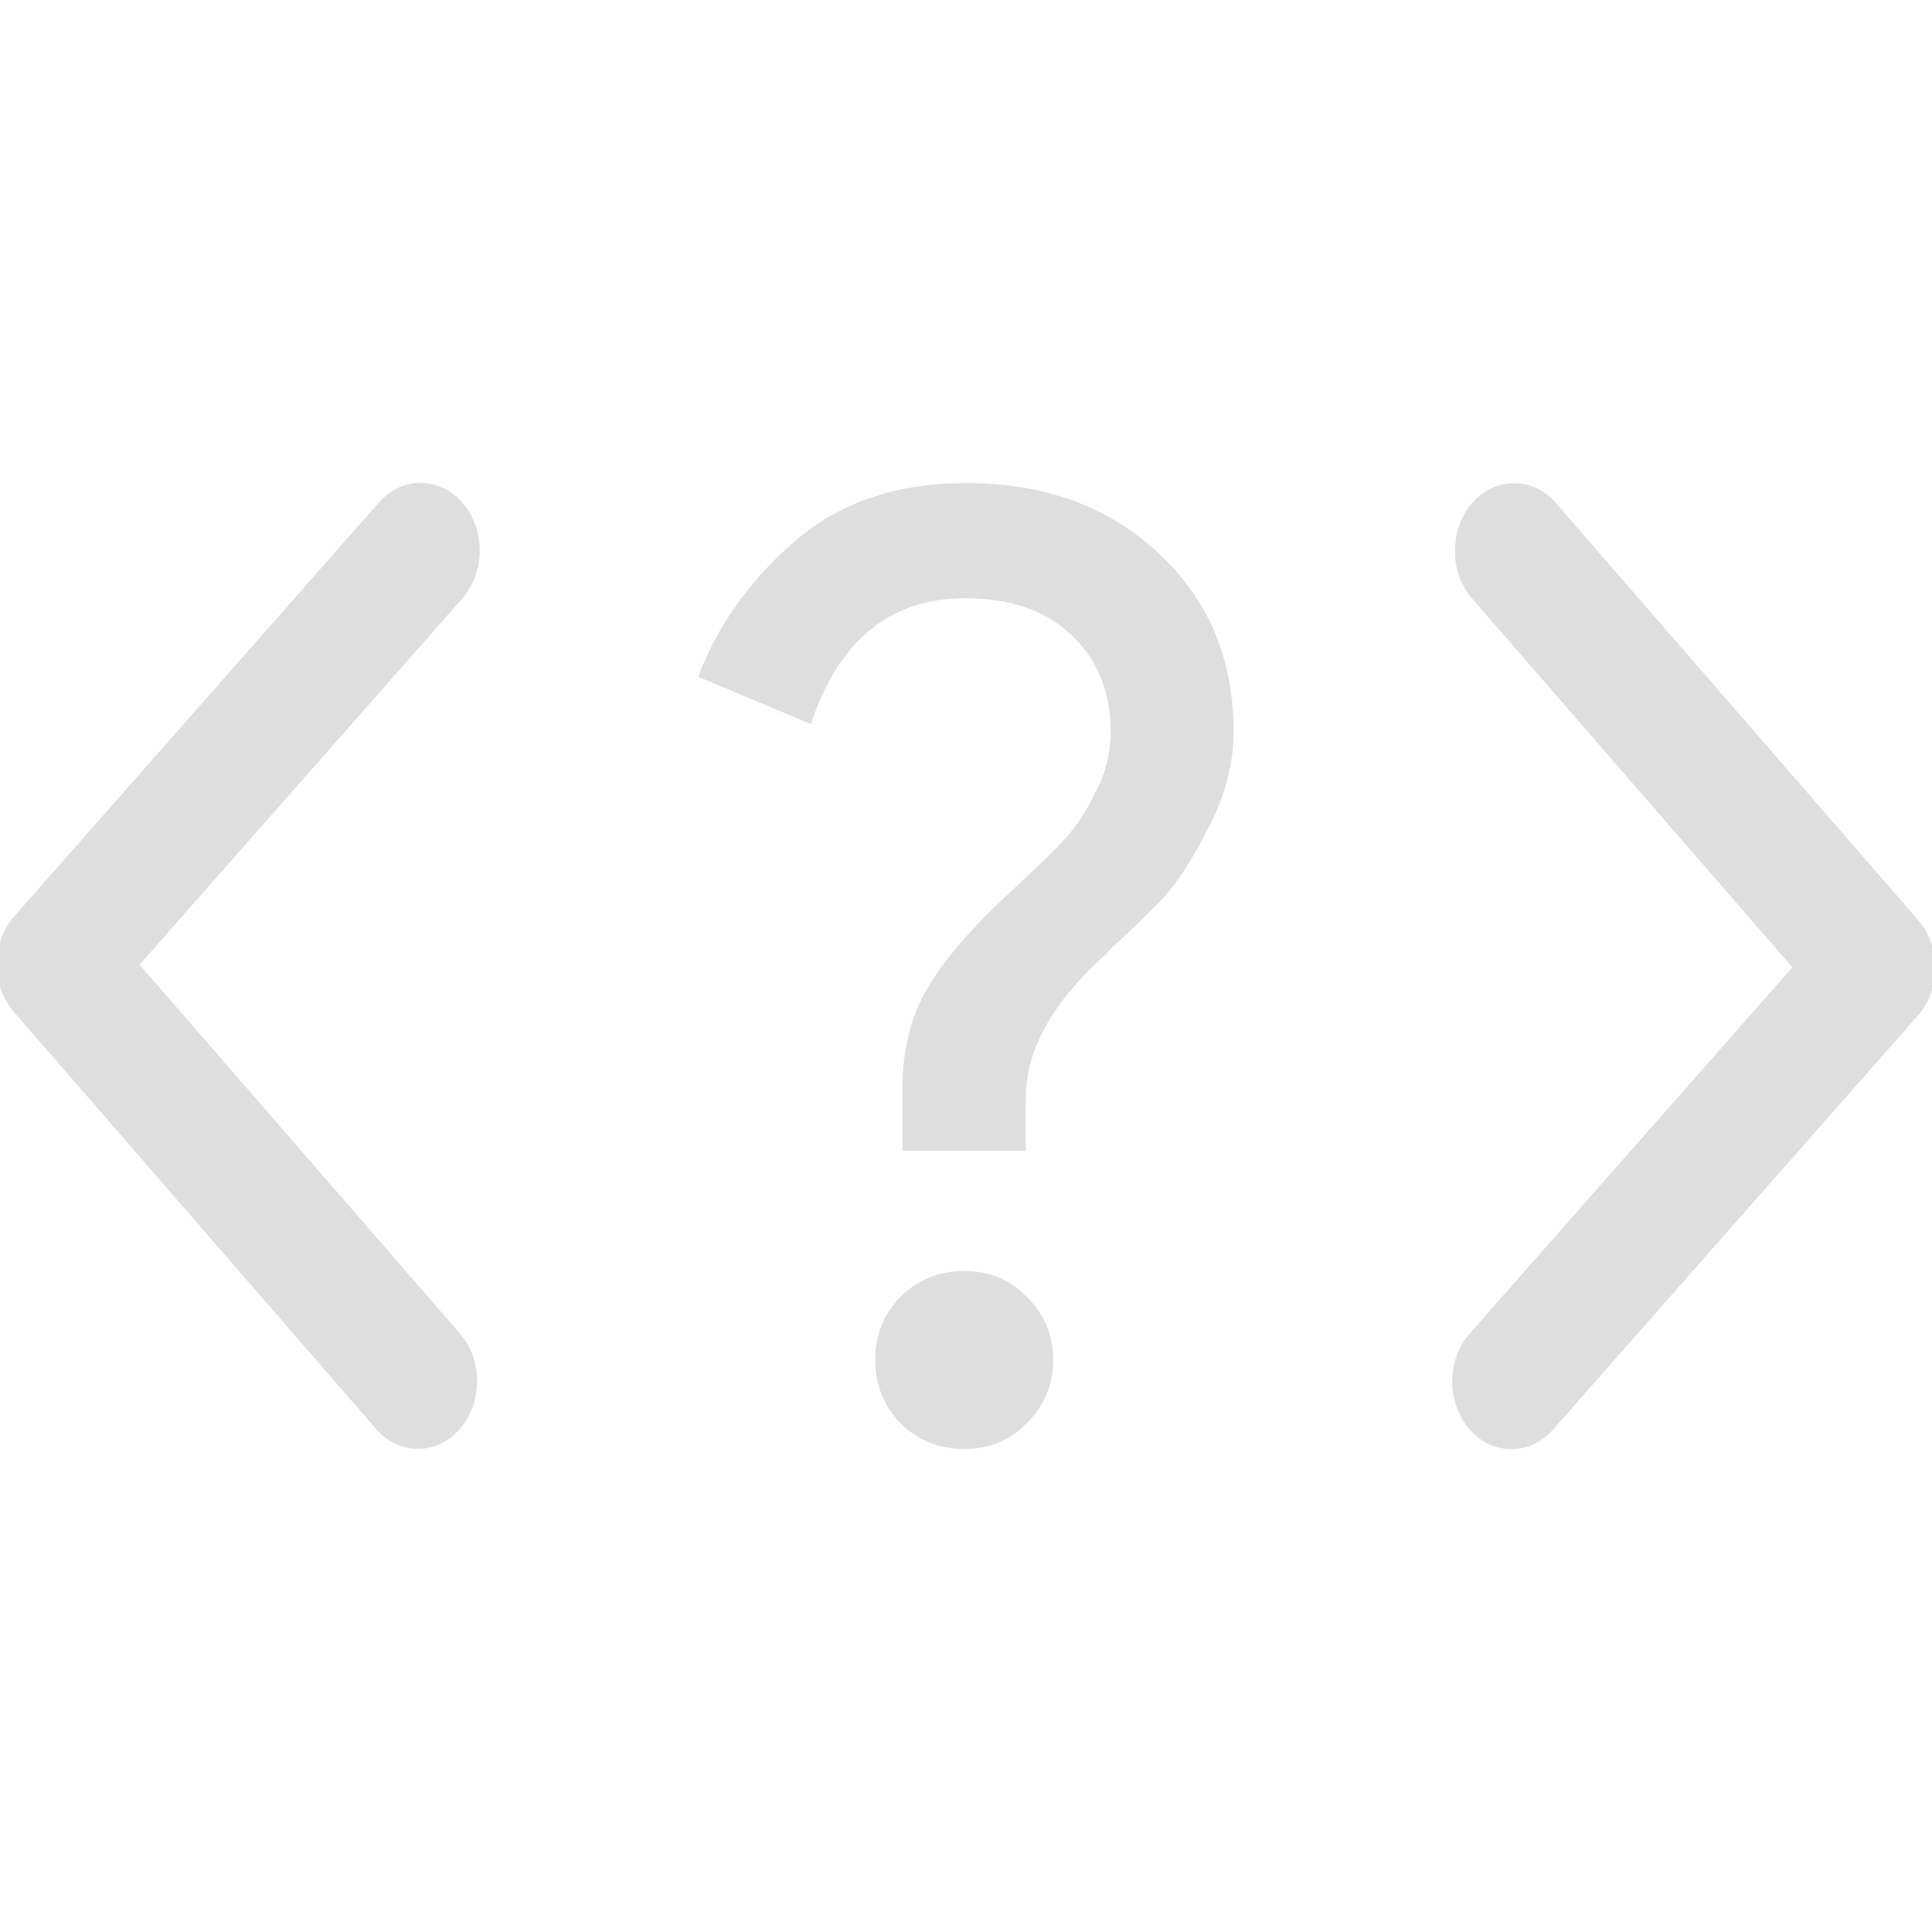
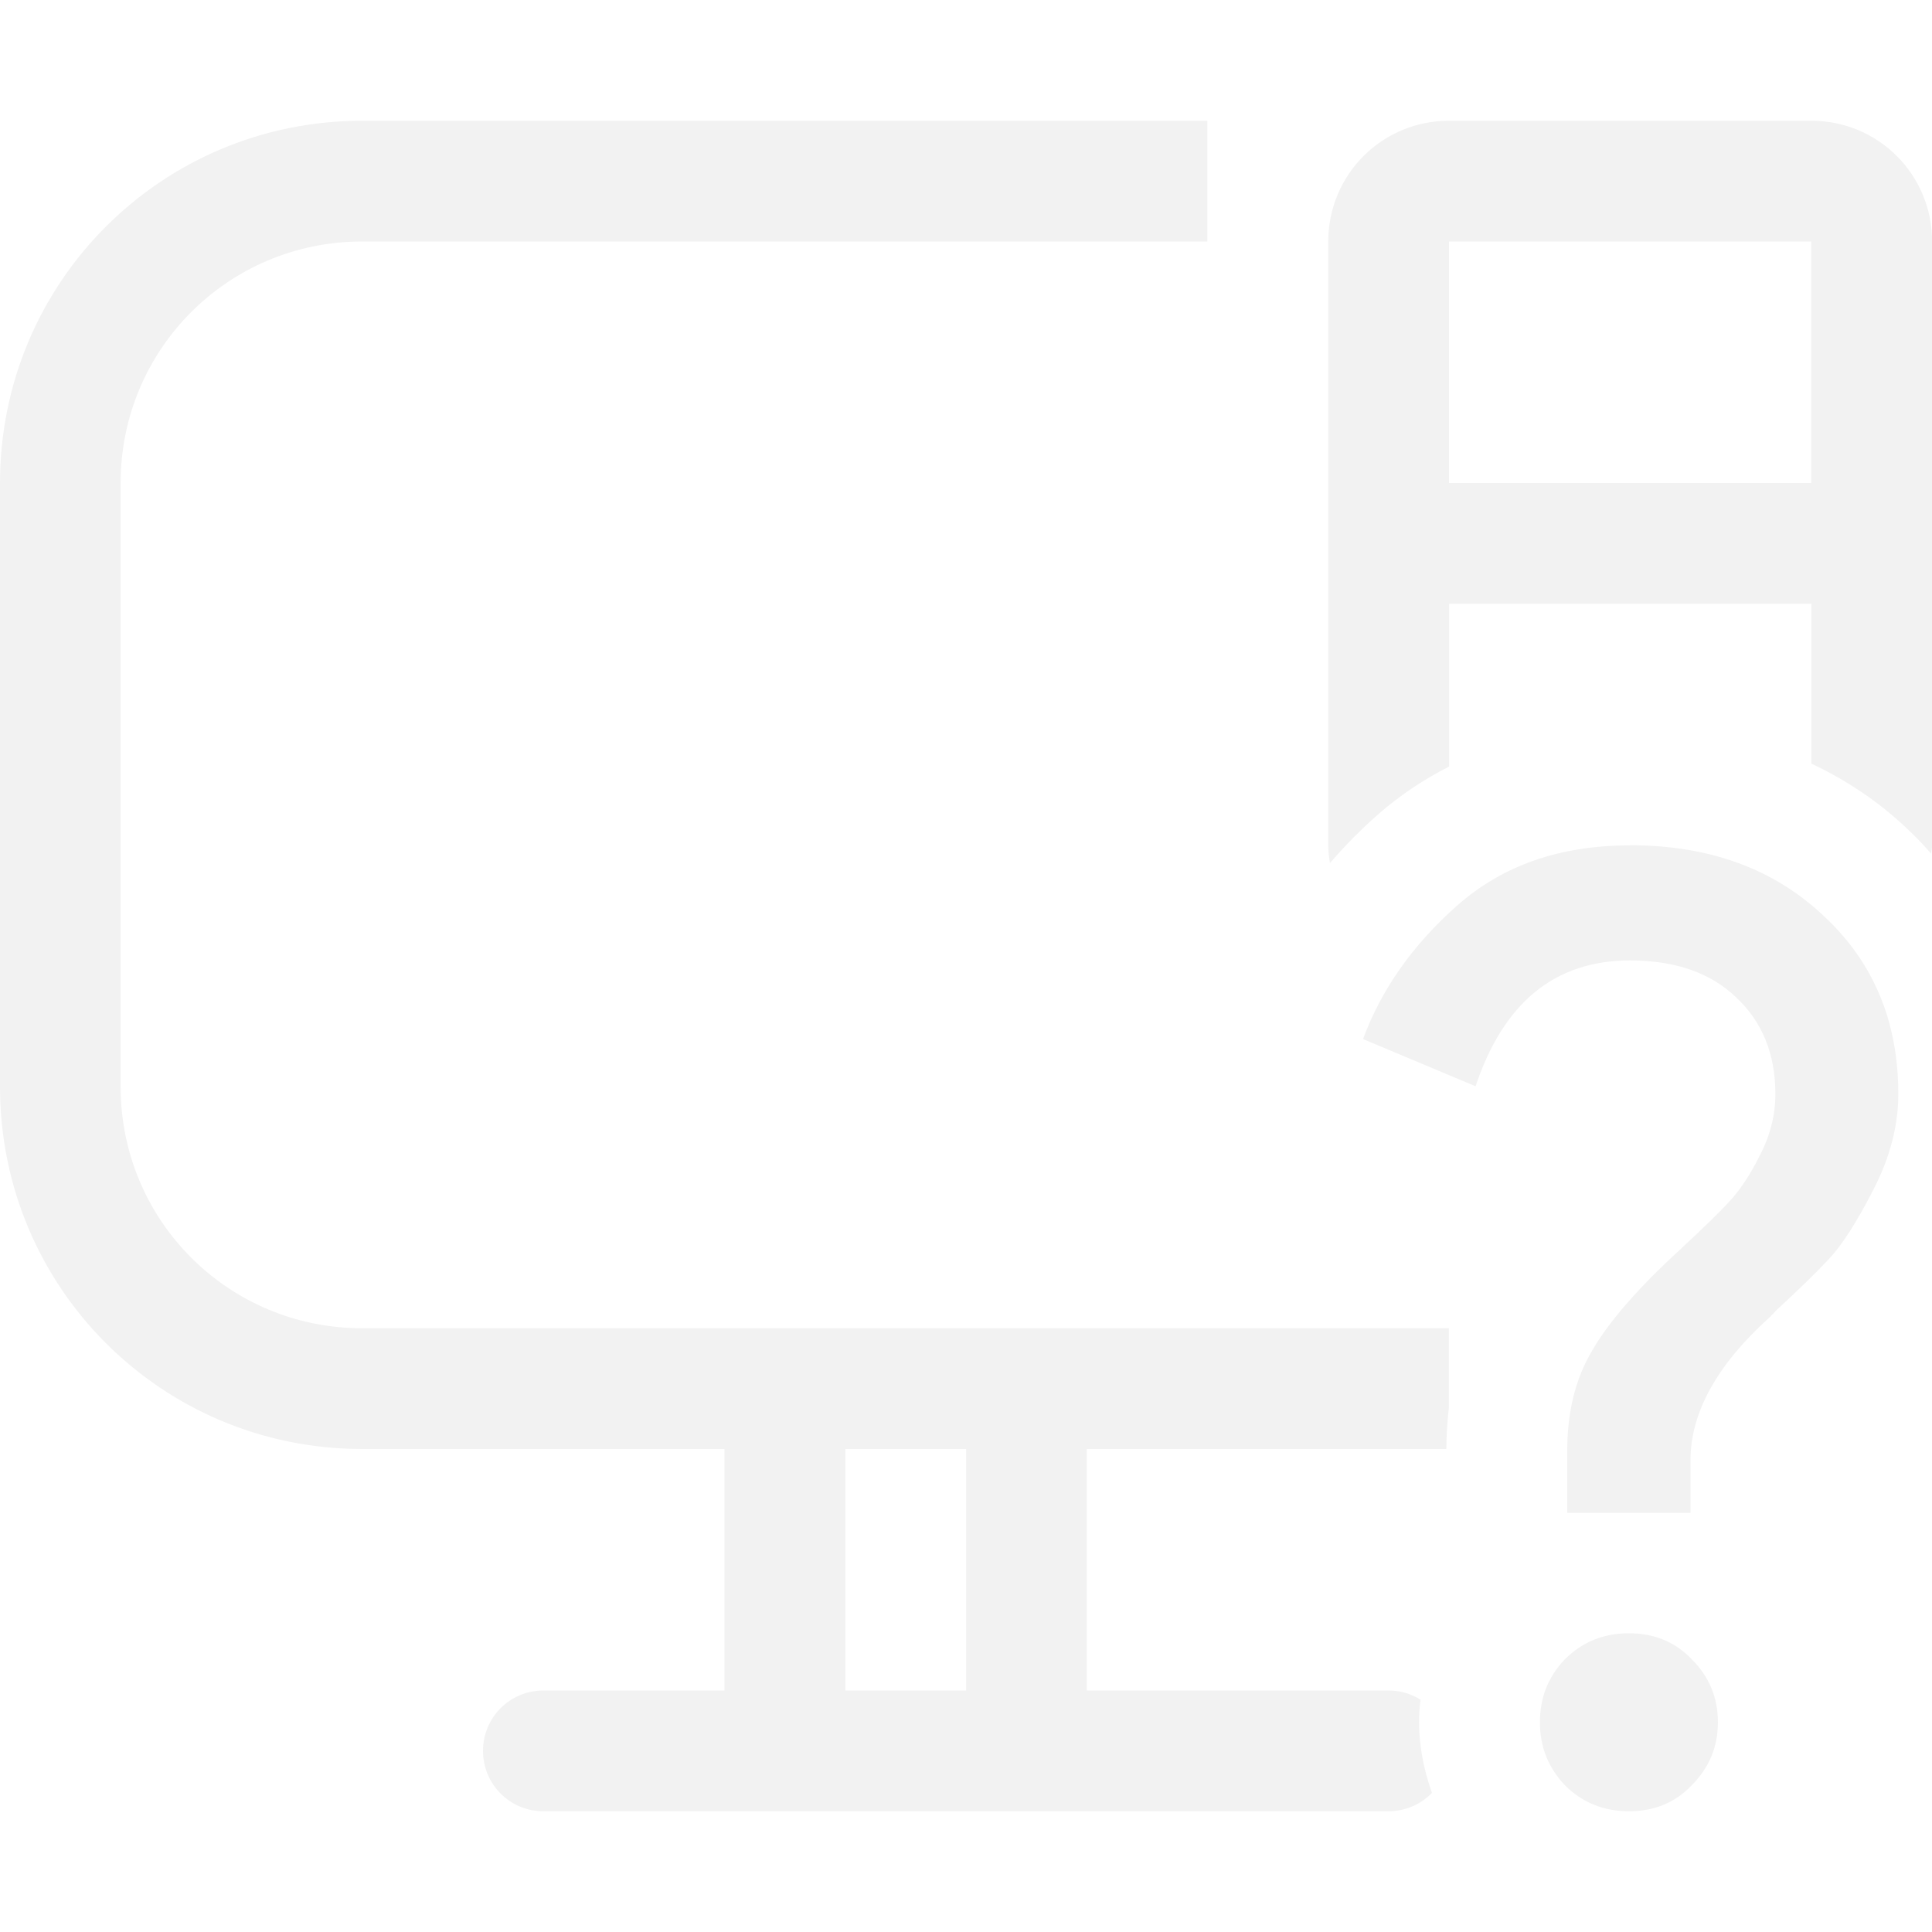
<svg xmlns="http://www.w3.org/2000/svg" width="16" height="16" version="1.1">
-   <g transform="translate(0 2)" fill="#dedede" stroke-width="1.5">
+   <g transform="translate(0 2)" fill="#f2f2f2" stroke-width="1.5">
    <g transform="matrix(.43738 0 0 .5 -145.4 -266.68)">
-       <g transform="matrix(0,-1.0825,-1.0825,0,1464.7,557.15)" fill="#dedede" stroke-width="1.5">
-         <g transform="matrix(.00011827 .032712 -.032712 .00011827 18.269 1034.4)" fill="#dedede" stroke-width="1.5">
-           <path d="m345.44 248.29-194.29 194.28c-12.359 12.365-32.397 12.365-44.75 0-12.354-12.354-12.354-32.391 0-44.744l171.91-171.91-171.91-171.9c-12.354-12.359-12.354-32.394 0-44.748 12.354-12.359 32.391-12.359 44.75 0l194.29 194.28c6.177 6.18 9.262 14.271 9.262 22.366 0 8.099-3.091 16.196-9.267 22.373z" fill="#dedede" stroke-width="1.5" />
-         </g>
-       </g>
+       <g transform="matrix(0,-1.0825,-1.0825,0,1464.7,557.15)" fill="#f2f2f2" stroke-width="1.5" />
    </g>
    <g transform="matrix(-.43738 0 0 -.5 161.4 278.68)">
-       <g transform="matrix(0,-1.0825,-1.0825,0,1464.7,557.15)" fill="#dedede" stroke-width="1.5">
-         <g transform="matrix(.00011827 .032712 -.032712 .00011827 18.269 1034.4)" fill="#dedede" stroke-width="1.5">
-           <path d="m345.44 248.29-194.29 194.28c-12.359 12.365-32.397 12.365-44.75 0-12.354-12.354-12.354-32.391 0-44.744l171.91-171.91-171.91-171.9c-12.354-12.359-12.354-32.394 0-44.748 12.354-12.359 32.391-12.359 44.75 0l194.29 194.28c6.177 6.18 9.262 14.271 9.262 22.366 0 8.099-3.091 16.196-9.267 22.373z" fill="#dedede" stroke-width="1.5" />
-         </g>
-       </g>
+       <g transform="matrix(0,-1.0825,-1.0825,0,1464.7,557.15)" fill="#f2f2f2" stroke-width="1.5" />
    </g>
  </g>
-   <path d="m7.995 4c0.658 0 1.192 0.196 1.604 0.586 0.412 0.383 0.617 0.874 0.617 1.474 0 0.26-0.068 0.524-0.206 0.792-0.137 0.267-0.259 0.457-0.367 0.573-0.101 0.108-0.247 0.251-0.435 0.424l-0.052 0.055c-0.441 0.397-0.661 0.793-0.661 1.19v0.435h-1.021v-0.51c0-0.325 0.068-0.602 0.206-0.833 0.137-0.238 0.38-0.518 0.727-0.836 0.195-0.181 0.332-0.314 0.411-0.401 0.087-0.094 0.171-0.219 0.25-0.378 0.087-0.166 0.13-0.337 0.13-0.51 0-0.332-0.109-0.6-0.326-0.802-0.21-0.202-0.502-0.305-0.878-0.305-0.622 0-1.047 0.348-1.279 1.042l-0.932-0.391c0.152-0.412 0.413-0.782 0.781-1.107 0.376-0.332 0.852-0.497 1.43-0.497zm-0.01 6.526c0.21 0 0.384 0.072 0.521 0.216 0.145 0.145 0.216 0.318 0.216 0.521s-0.072 0.376-0.216 0.521c-0.137 0.145-0.311 0.216-0.521 0.216-0.21 0-0.387-0.072-0.531-0.216-0.137-0.145-0.206-0.318-0.206-0.521s0.068-0.376 0.206-0.521c0.145-0.145 0.322-0.216 0.531-0.216z" enable-background="new" fill="#dedede" />
+   <path d="m3 1c-1.662 0-3 1.338-3 3v5c0 1.662 1.338 3 3 3h3v2h-1.5c-0.277 0-0.5 0.223-0.5 0.5s0.223 0.5 0.5 0.5h7c0.141 0 0.269-0.059 0.359-0.152-0.068-0.191-0.107-0.391-0.107-0.584 0-0.062 0.004-0.125 0.012-0.188-0.077-0.048-0.166-0.076-0.264-0.076h-2.5v-2h2.978c6.56e-4 -0.114 0.008-0.23 0.021-0.344v-0.656h-9c-1.108 0-2-0.892-2-2v-5c0-1.108 0.892-2 2-2h7v-1zm9 0c-0.554 0-1 0.446-1 1v5c0 0.051 0.006 0.099 0.014 0.148 0.121-0.141 0.253-0.275 0.395-0.4 0.18-0.159 0.38-0.292 0.592-0.4v-1.348h3v1.324c0.289 0.136 0.556 0.314 0.789 0.535 0.072 0.067 0.139 0.137 0.203 0.211 0.002-0.024 0.008-0.046 0.008-0.07v-5c0-0.554-0.446-1-1-1zm0 1h3v2h-3zm3.061 5.527c0.002 0.002 0.002 0.006 0.004 0.008 0.002 0.002 0.006 0.002 0.008 0.004zm-8.06 4.473h1v2h-1z" fill="#f2f2f2" />
+   <path d="m13.5 7c0.658 0 1.192 0.196 1.604 0.586 0.412 0.383 0.617 0.874 0.617 1.474 0 0.26-0.068 0.524-0.206 0.792-0.137 0.267-0.259 0.457-0.367 0.573-0.101 0.108-0.247 0.251-0.435 0.424l-0.052 0.055c-0.441 0.397-0.661 0.793-0.661 1.19v0.435h-1.021v-0.51c0-0.325 0.068-0.602 0.206-0.833 0.137-0.238 0.38-0.518 0.727-0.836 0.195-0.181 0.332-0.314 0.411-0.401 0.087-0.094 0.171-0.219 0.25-0.378 0.087-0.166 0.13-0.337 0.13-0.51 0-0.332-0.109-0.6-0.326-0.802-0.21-0.202-0.502-0.305-0.878-0.305-0.622 0-1.047 0.348-1.279 1.042l-0.932-0.391c0.152-0.412 0.413-0.782 0.781-1.107 0.376-0.332 0.852-0.497 1.43-0.497zm-0.01 6.526c0.21 0 0.384 0.072 0.521 0.216 0.145 0.145 0.216 0.318 0.216 0.521s-0.072 0.376-0.216 0.521c-0.137 0.145-0.311 0.216-0.521 0.216s-0.387-0.072-0.531-0.216c-0.137-0.145-0.206-0.318-0.206-0.521s0.068-0.376 0.206-0.521c0.145-0.145 0.322-0.216 0.531-0.216z" color="#000000" fill="#f2f2f2" stroke-linecap="round" stroke-linejoin="round" style="-inkscape-stroke:none" />
</svg>
